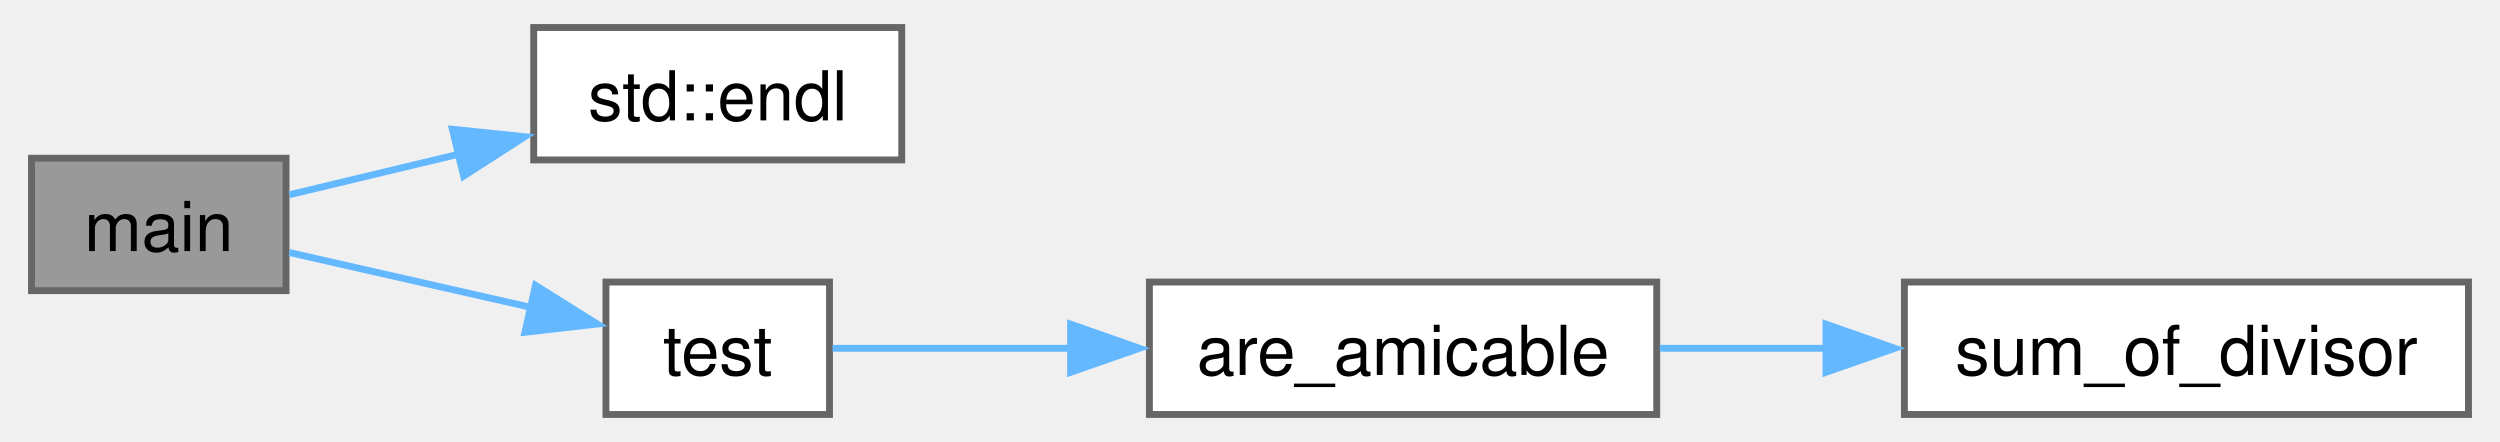
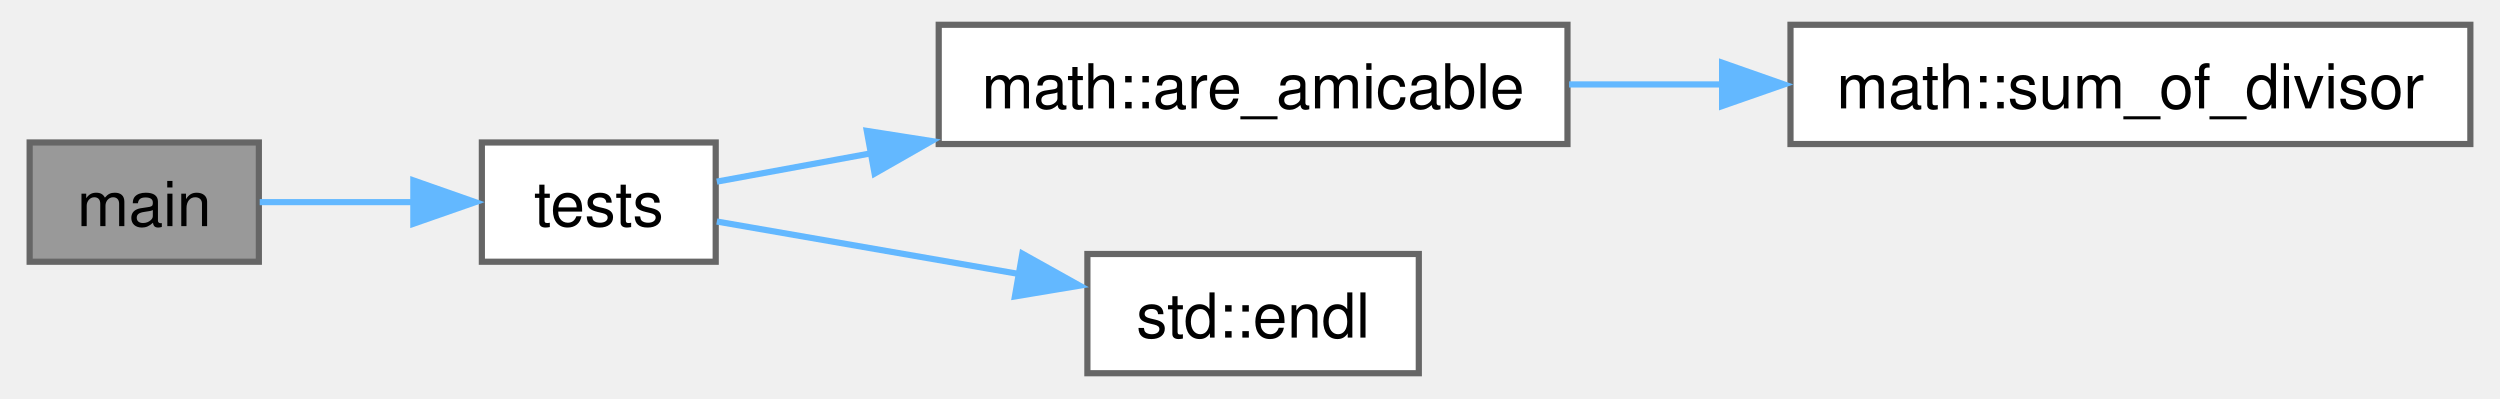
- <svg xmlns="http://www.w3.org/2000/svg" xmlns:xlink="http://www.w3.org/1999/xlink" width="362pt" height="64pt" viewBox="0.00 0.00 362.25 64.25">
+ <svg xmlns="http://www.w3.org/2000/svg" xmlns:xlink="http://www.w3.org/1999/xlink" width="402pt" height="64pt" viewBox="0.00 0.00 402.00 64.25">
  <g id="graph0" class="graph" transform="scale(1 1) rotate(0) translate(4 60.25)">
    <g id="Node000001" class="node">
      <g id="a_Node000001">
-         <a xlink:title=" ">
+         <a xlink:title="Main function.">
          <polygon fill="#999999" stroke="#666666" points="37,-37.25 0,-37.25 0,-18 37,-18 37,-37.25" />
          <text text-anchor="middle" x="18.5" y="-23.75" font-family="Helvetica,sans-Serif" font-size="10.00">main</text>
        </a>
      </g>
    </g>
    <g id="Node000002" class="node">
      <g id="a_Node000002">
-         <a target="_blank" xlink:href="http://en.cppreference.com/w/cpp/io/manip/endl.html#" xlink:title=" ">
-           <polygon fill="white" stroke="#666666" points="126.5,-56.25 73,-56.25 73,-37 126.5,-37 126.5,-56.25" />
-           <text text-anchor="middle" x="99.75" y="-42.75" font-family="Helvetica,sans-Serif" font-size="10.00">std::endl</text>
+         <a xlink:href="../../d5/df6/check__amicable__pair_8cpp.html#a483bb8ccf42aaf7375a83e91490eda1e" target="_top" xlink:title="Self-test implementations.">
+           <polygon fill="white" stroke="#666666" points="110.75,-37.25 73,-37.25 73,-18 110.75,-18 110.75,-37.25" />
+           <text text-anchor="middle" x="91.88" y="-23.75" font-family="Helvetica,sans-Serif" font-size="10.00">tests</text>
        </a>
      </g>
    </g>
    <g id="edge1_Node000001_Node000002" class="edge">
      <g id="a_edge1_Node000001_Node000002">
        <a xlink:title=" ">
-           <path fill="none" stroke="#63b8ff" d="M37.48,-31.94C44.8,-33.69 53.55,-35.79 62.1,-37.84" />
-           <polygon fill="#63b8ff" stroke="#63b8ff" points="61.18,-41.46 71.72,-40.38 62.81,-34.65 61.18,-41.46" />
+           <path fill="none" stroke="#63b8ff" d="M37.14,-27.62C44.64,-27.62 53.57,-27.62 61.98,-27.62" />
+           <polygon fill="#63b8ff" stroke="#63b8ff" points="61.94,-31.13 71.94,-27.62 61.94,-24.13 61.94,-31.13" />
        </a>
      </g>
    </g>
    <g id="Node000003" class="node">
      <g id="a_Node000003">
-         <a xlink:href="../../d5/df6/check__amicable__pair_8cpp.html#ae1a3968e7947464bee7714f6d43b7002" target="_top" xlink:title=" ">
-           <polygon fill="white" stroke="#666666" points="116,-19.25 83.5,-19.25 83.5,0 116,0 116,-19.25" />
-           <text text-anchor="middle" x="99.75" y="-5.75" font-family="Helvetica,sans-Serif" font-size="10.00">test</text>
+         <a xlink:href="../../dd/d47/namespacemath.html#a8e6eede206201db0d1dbb618fa969bec" target="_top" xlink:title="Function to check whether the pair is amicable or not.">
+           <polygon fill="white" stroke="#666666" points="248.25,-56.25 146.75,-56.25 146.75,-37 248.25,-37 248.25,-56.25" />
+           <text text-anchor="middle" x="197.5" y="-42.75" font-family="Helvetica,sans-Serif" font-size="10.00">math::are_amicable</text>
        </a>
      </g>
    </g>
-     <g id="edge2_Node000001_Node000003" class="edge">
-       <g id="a_edge2_Node000001_Node000003">
+     <g id="edge2_Node000002_Node000003" class="edge">
+       <g id="a_edge2_Node000002_Node000003">
        <a xlink:title=" ">
-           <path fill="none" stroke="#63b8ff" d="M37.48,-23.54C47.93,-21.17 61.28,-18.13 72.85,-15.51" />
-           <polygon fill="#63b8ff" stroke="#63b8ff" points="73.27,-18.77 82.24,-13.15 71.72,-11.95 73.27,-18.77" />
+           <path fill="none" stroke="#63b8ff" d="M110.93,-30.93C118.09,-32.25 126.79,-33.84 135.86,-35.51" />
+           <polygon fill="#63b8ff" stroke="#63b8ff" points="135.14,-39.12 145.6,-37.48 136.4,-32.23 135.14,-39.12" />
+         </a>
+       </g>
+     </g>
+     <g id="Node000005" class="node">
+       <g id="a_Node000005">
+         <a target="_blank" xlink:href="http://en.cppreference.com/w/cpp/io/manip/endl.html#" xlink:title=" ">
+           <polygon fill="white" stroke="#666666" points="224.25,-19.25 170.75,-19.25 170.75,0 224.25,0 224.25,-19.25" />
+           <text text-anchor="middle" x="197.5" y="-5.75" font-family="Helvetica,sans-Serif" font-size="10.00">std::endl</text>
+         </a>
+       </g>
+     </g>
+     <g id="edge4_Node000002_Node000005" class="edge">
+       <g id="a_edge4_Node000002_Node000005">
+         <a xlink:title=" ">
+           <path fill="none" stroke="#63b8ff" d="M110.93,-24.49C124.43,-22.14 143.37,-18.85 159.99,-15.97" />
+           <polygon fill="#63b8ff" stroke="#63b8ff" points="160.25,-19.3 169.5,-14.14 159.05,-12.4 160.25,-19.3" />
        </a>
      </g>
    </g>
    <g id="Node000004" class="node">
      <g id="a_Node000004">
-         <a xlink:href="../../d5/df6/check__amicable__pair_8cpp.html#afeb67e204ec7de02ad152c11df4d1e01" target="_top" xlink:title=" ">
-           <polygon fill="white" stroke="#666666" points="236.25,-19.25 162.5,-19.25 162.5,0 236.25,0 236.25,-19.25" />
-           <text text-anchor="middle" x="199.38" y="-5.75" font-family="Helvetica,sans-Serif" font-size="10.00">are_amicable</text>
+         <a xlink:href="../../dd/d47/namespacemath.html#af05567415a9ea36c254b54e3d5a2152a" target="_top" xlink:title="Function to calculate the sum of all the proper divisor of an integer.">
+           <polygon fill="white" stroke="#666666" points="394,-56.25 284.25,-56.25 284.25,-37 394,-37 394,-56.25" />
+           <text text-anchor="middle" x="339.12" y="-42.75" font-family="Helvetica,sans-Serif" font-size="10.00">math::sum_of_divisor</text>
        </a>
      </g>
    </g>
    <g id="edge3_Node000003_Node000004" class="edge">
      <g id="a_edge3_Node000003_Node000004">
        <a xlink:title=" ">
-           <path fill="none" stroke="#63b8ff" d="M116.44,-9.62C125.94,-9.62 138.62,-9.62 151.16,-9.62" />
-           <polygon fill="#63b8ff" stroke="#63b8ff" points="151.05,-13.13 161.05,-9.62 151.05,-6.13 151.05,-13.13" />
-         </a>
-       </g>
-     </g>
-     <g id="Node000005" class="node">
-       <g id="a_Node000005">
-         <a xlink:href="../../d5/df6/check__amicable__pair_8cpp.html#ac656a51b4c3bd7d63b7dcc75dc3e5576" target="_top" xlink:title=" ">
-           <polygon fill="white" stroke="#666666" points="354.25,-19.25 272.25,-19.25 272.25,0 354.25,0 354.25,-19.25" />
-           <text text-anchor="middle" x="313.25" y="-5.75" font-family="Helvetica,sans-Serif" font-size="10.00">sum_of_divisor</text>
-         </a>
-       </g>
-     </g>
-     <g id="edge4_Node000004_Node000005" class="edge">
-       <g id="a_edge4_Node000004_Node000005">
-         <a xlink:title=" ">
-           <path fill="none" stroke="#63b8ff" d="M236.7,-9.62C244.42,-9.62 252.71,-9.62 260.87,-9.62" />
-           <polygon fill="#63b8ff" stroke="#63b8ff" points="260.85,-13.13 270.85,-9.62 260.85,-6.13 260.85,-13.13" />
+           <path fill="none" stroke="#63b8ff" d="M248.51,-46.62C256.57,-46.62 265,-46.62 273.34,-46.62" />
+           <polygon fill="#63b8ff" stroke="#63b8ff" points="273.21,-50.13 283.21,-46.62 273.21,-43.13 273.21,-50.13" />
        </a>
      </g>
    </g>
  </g>
</svg>
